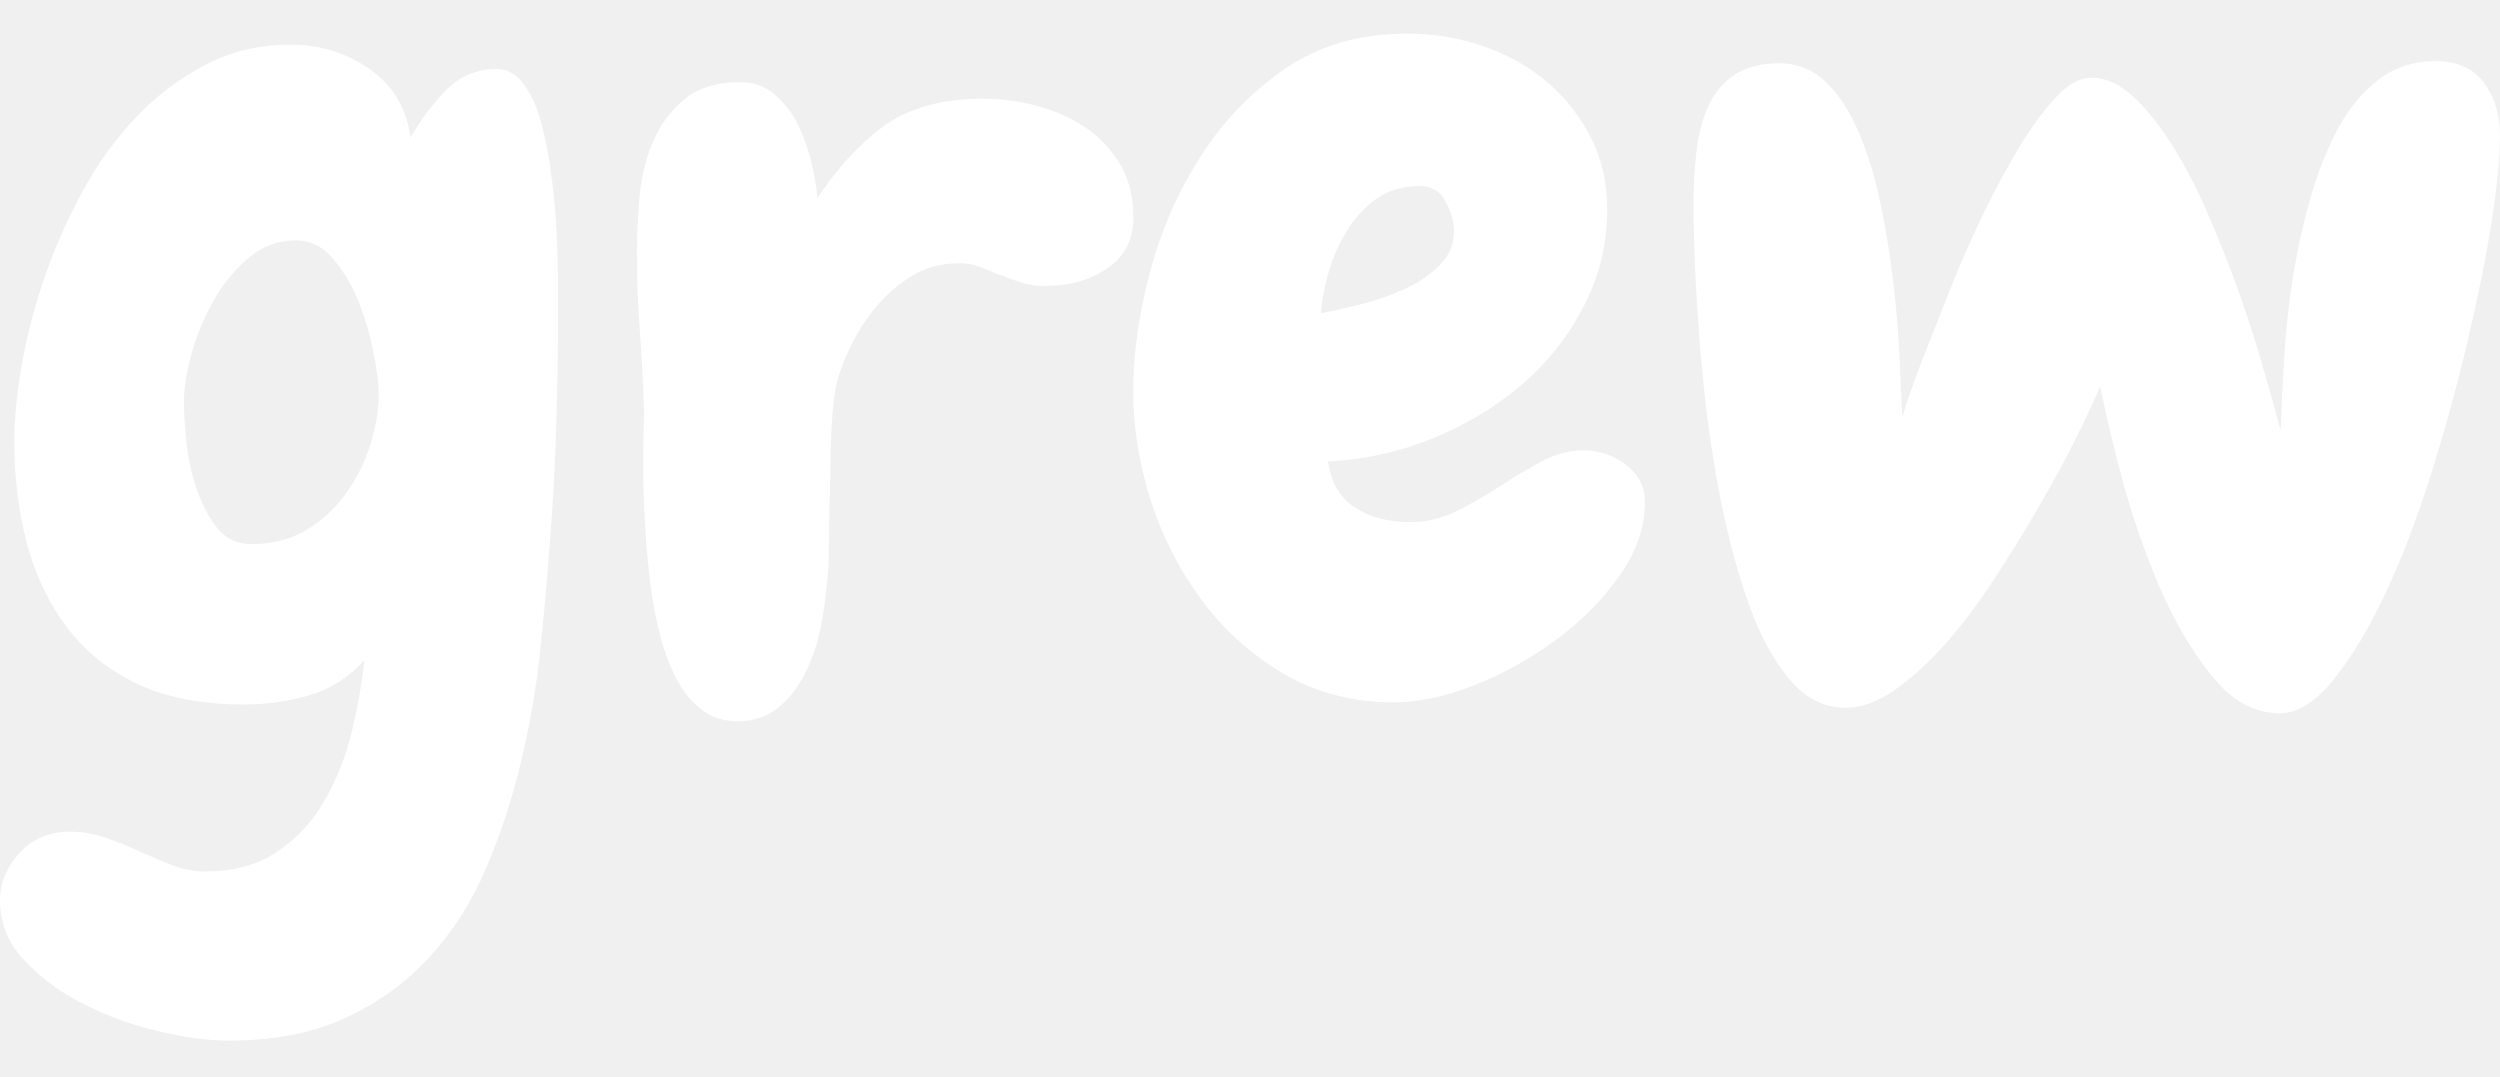
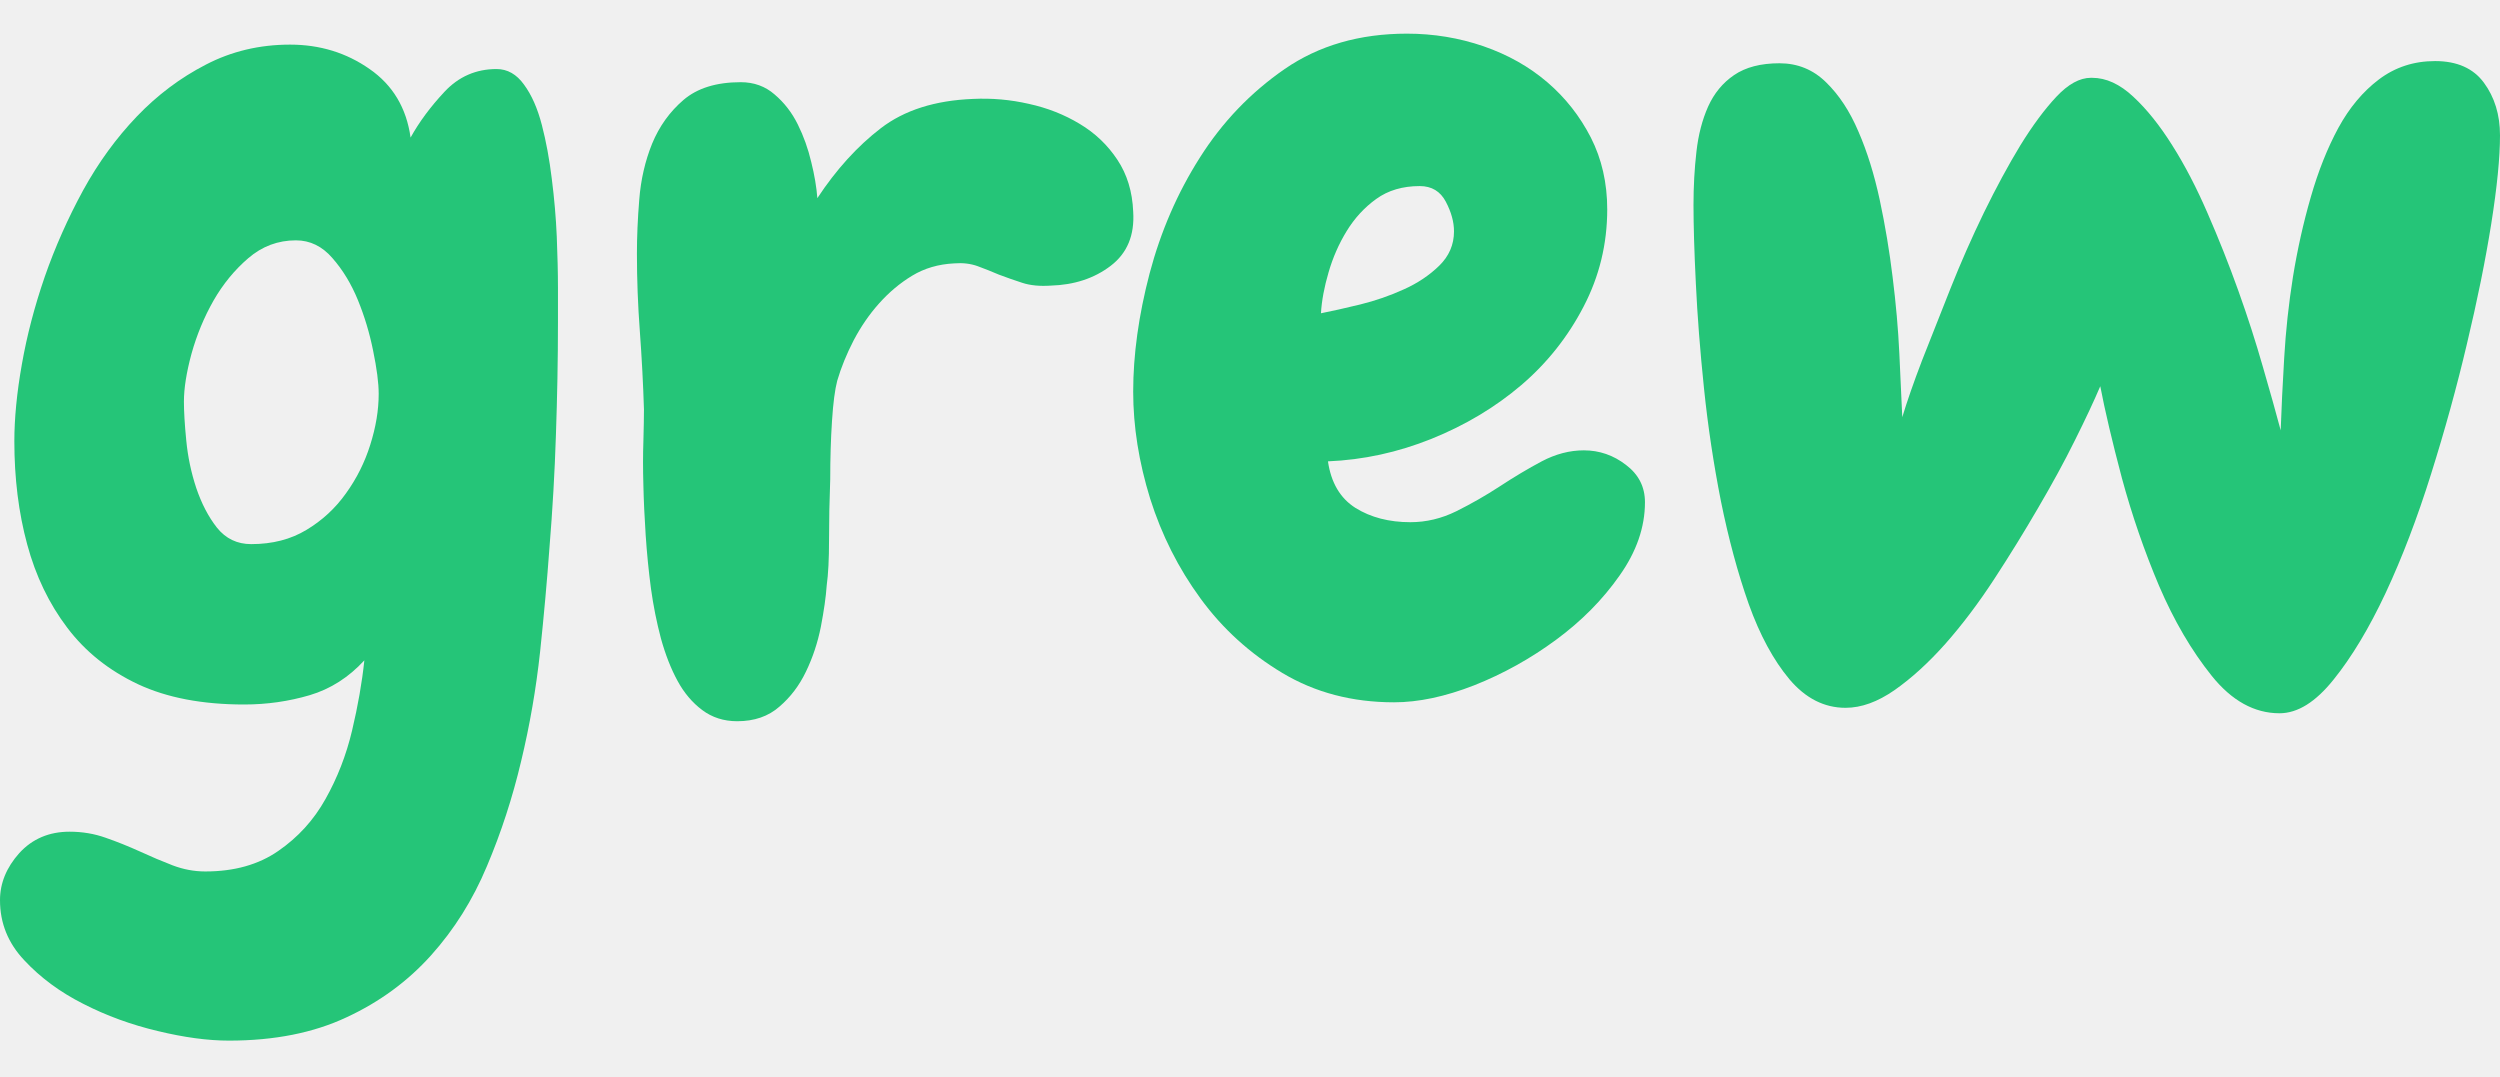
<svg xmlns="http://www.w3.org/2000/svg" width="65" height="28" viewBox="0 0 65 28" fill="none">
-   <path d="M14.507 8.374C14.507 9.354 14.488 10.332 14.454 11.31C14.423 12.285 14.366 13.261 14.286 14.24C14.225 15.081 14.144 15.983 14.043 16.941C13.94 17.896 13.777 18.846 13.549 19.793C13.324 20.742 13.028 21.653 12.659 22.523C12.294 23.396 11.809 24.169 11.207 24.839C10.602 25.513 9.871 26.051 9.01 26.45C8.152 26.853 7.134 27.056 5.953 27.056C5.4 27.056 4.782 26.972 4.098 26.806C3.414 26.644 2.769 26.409 2.167 26.101C1.562 25.796 1.051 25.418 0.631 24.967C0.209 24.52 0 24 0 23.406C0 22.964 0.167 22.555 0.502 22.18C0.84 21.81 1.277 21.624 1.81 21.624C2.138 21.624 2.45 21.676 2.745 21.781C3.043 21.884 3.34 22.004 3.634 22.137C3.933 22.275 4.22 22.396 4.493 22.501C4.767 22.604 5.048 22.658 5.337 22.658C6.092 22.658 6.725 22.48 7.238 22.123C7.749 21.77 8.158 21.321 8.462 20.776C8.77 20.229 9.002 19.636 9.154 18.994C9.306 18.353 9.413 17.745 9.473 17.169C9.067 17.611 8.593 17.914 8.052 18.075C7.508 18.235 6.942 18.317 6.349 18.317C5.263 18.317 4.343 18.142 3.589 17.79C2.832 17.433 2.22 16.945 1.749 16.321C1.277 15.699 0.929 14.978 0.707 14.154C0.483 13.328 0.373 12.435 0.373 11.474C0.373 10.881 0.437 10.211 0.57 9.464C0.701 8.719 0.899 7.964 1.163 7.197C1.431 6.428 1.764 5.679 2.159 4.952C2.558 4.225 3.026 3.584 3.558 3.028C4.09 2.472 4.687 2.023 5.353 1.68C6.016 1.335 6.746 1.16 7.542 1.16C8.318 1.16 9.006 1.372 9.61 1.795C10.213 2.213 10.568 2.807 10.675 3.577C10.897 3.174 11.192 2.776 11.557 2.386C11.925 1.992 12.378 1.795 12.91 1.795C13.193 1.795 13.431 1.93 13.625 2.201C13.822 2.468 13.976 2.817 14.088 3.249C14.199 3.676 14.286 4.145 14.347 4.653C14.412 5.162 14.455 5.661 14.476 6.15C14.495 6.634 14.507 7.08 14.507 7.483C14.507 7.887 14.507 8.185 14.507 8.374ZM9.846 10.241C9.846 9.956 9.797 9.584 9.702 9.122C9.61 8.662 9.477 8.222 9.306 7.803C9.133 7.381 8.913 7.018 8.645 6.713C8.38 6.404 8.063 6.249 7.694 6.249C7.227 6.249 6.814 6.404 6.455 6.713C6.1 7.018 5.797 7.386 5.55 7.818C5.307 8.245 5.117 8.705 4.98 9.193C4.847 9.683 4.782 10.098 4.782 10.441C4.782 10.694 4.801 11.03 4.843 11.453C4.883 11.872 4.969 12.283 5.102 12.686C5.239 13.091 5.417 13.434 5.641 13.72C5.87 14.005 6.166 14.147 6.531 14.147C7.082 14.147 7.561 14.024 7.968 13.777C8.379 13.531 8.721 13.213 8.994 12.829C9.272 12.444 9.483 12.023 9.626 11.567C9.772 11.107 9.846 10.665 9.846 10.241Z" fill="white" />
-   <path d="M27.319 7.426C27.034 7.445 26.788 7.422 26.581 7.354C26.378 7.288 26.174 7.217 25.973 7.141C25.785 7.06 25.6 6.987 25.418 6.92C25.235 6.854 25.032 6.83 24.81 6.848C24.399 6.868 24.034 6.975 23.715 7.169C23.399 7.36 23.114 7.6 22.856 7.889C22.601 8.174 22.381 8.495 22.194 8.851C22.012 9.204 21.869 9.553 21.768 9.899C21.708 10.127 21.662 10.476 21.632 10.947C21.601 11.417 21.586 11.921 21.586 12.458C21.565 13.014 21.555 13.541 21.555 14.04C21.555 14.536 21.535 14.928 21.495 15.216C21.474 15.521 21.422 15.879 21.343 16.293C21.261 16.706 21.132 17.096 20.955 17.462C20.782 17.823 20.552 18.128 20.263 18.374C19.978 18.625 19.613 18.752 19.168 18.752C18.818 18.752 18.514 18.654 18.256 18.46C18.001 18.269 17.788 18.018 17.617 17.704C17.444 17.387 17.3 17.018 17.184 16.599C17.072 16.177 16.986 15.744 16.925 15.302C16.864 14.842 16.819 14.381 16.788 13.919C16.758 13.459 16.737 13.025 16.728 12.615C16.716 12.201 16.716 11.823 16.728 11.481C16.737 11.136 16.743 10.858 16.743 10.647C16.722 9.974 16.686 9.297 16.636 8.616C16.585 7.937 16.56 7.262 16.56 6.592C16.56 6.169 16.579 5.701 16.621 5.187C16.661 4.671 16.773 4.186 16.956 3.733C17.142 3.283 17.414 2.905 17.769 2.6C18.128 2.292 18.625 2.137 19.259 2.137C19.603 2.137 19.898 2.244 20.141 2.457C20.389 2.668 20.59 2.926 20.742 3.234C20.894 3.539 21.01 3.865 21.092 4.211C21.177 4.553 21.23 4.867 21.251 5.152C21.742 4.407 22.293 3.801 22.901 3.334C23.513 2.864 24.312 2.611 25.296 2.572C25.787 2.548 26.271 2.591 26.748 2.7C27.229 2.805 27.67 2.978 28.071 3.22C28.471 3.459 28.797 3.769 29.052 4.154C29.305 4.535 29.442 4.984 29.463 5.501C29.503 6.114 29.307 6.585 28.877 6.912C28.451 7.237 27.931 7.408 27.319 7.426Z" fill="white" />
-   <path d="M42.769 13.057C42.769 13.709 42.548 14.345 42.107 14.967C41.67 15.591 41.121 16.146 40.457 16.635C39.792 17.125 39.083 17.519 38.329 17.818C37.572 18.114 36.878 18.26 36.245 18.26C35.16 18.26 34.193 18.007 33.341 17.497C32.493 16.989 31.784 16.343 31.212 15.559C30.638 14.774 30.203 13.91 29.904 12.964C29.61 12.014 29.463 11.088 29.463 10.184C29.463 9.225 29.604 8.201 29.889 7.112C30.178 6.02 30.613 5.015 31.197 4.097C31.779 3.176 32.514 2.408 33.402 1.794C34.293 1.181 35.352 0.875 36.58 0.875C37.274 0.875 37.937 0.985 38.572 1.203C39.205 1.422 39.758 1.734 40.229 2.137C40.701 2.541 41.077 3.021 41.362 3.576C41.645 4.132 41.788 4.756 41.788 5.444C41.788 6.342 41.583 7.187 41.172 7.974C40.765 8.758 40.225 9.439 39.553 10.013C38.878 10.588 38.1 11.054 37.218 11.41C36.34 11.763 35.443 11.957 34.527 11.995C34.607 12.55 34.846 12.955 35.242 13.206C35.641 13.454 36.118 13.577 36.671 13.577C37.082 13.577 37.479 13.482 37.865 13.292C38.254 13.098 38.633 12.882 38.998 12.643C39.366 12.401 39.729 12.185 40.085 11.995C40.444 11.806 40.809 11.709 41.18 11.709C41.585 11.709 41.95 11.836 42.275 12.087C42.603 12.335 42.769 12.657 42.769 13.057ZM37.804 6.014C37.804 5.768 37.732 5.512 37.591 5.244C37.449 4.974 37.222 4.838 36.914 4.838C36.468 4.838 36.09 4.95 35.782 5.173C35.477 5.392 35.221 5.67 35.014 6.007C34.81 6.34 34.653 6.698 34.542 7.083C34.43 7.465 34.364 7.818 34.345 8.145C34.628 8.088 34.968 8.014 35.363 7.917C35.763 7.818 36.141 7.687 36.496 7.525C36.855 7.365 37.161 7.16 37.416 6.912C37.675 6.661 37.804 6.362 37.804 6.014Z" fill="white" />
-   <path d="M59.267 18.545C58.614 18.545 58.024 18.219 57.503 17.569C56.981 16.918 56.525 16.14 56.135 15.231C55.749 14.318 55.428 13.385 55.169 12.429C54.915 11.471 54.728 10.674 54.607 10.042C54.443 10.427 54.223 10.897 53.945 11.453C53.672 12.005 53.354 12.586 52.995 13.199C52.639 13.812 52.257 14.432 51.847 15.06C51.44 15.683 51.018 16.243 50.577 16.742C50.136 17.237 49.695 17.638 49.254 17.946C48.817 18.249 48.395 18.403 47.984 18.403C47.431 18.403 46.945 18.157 46.525 17.661C46.108 17.162 45.757 16.512 45.468 15.708C45.183 14.901 44.943 14.01 44.745 13.035C44.552 12.057 44.405 11.079 44.304 10.099C44.202 9.12 44.132 8.21 44.092 7.369C44.05 6.524 44.031 5.843 44.031 5.33C44.031 4.851 44.056 4.389 44.107 3.947C44.156 3.505 44.259 3.113 44.411 2.771C44.567 2.425 44.793 2.151 45.088 1.951C45.386 1.748 45.779 1.645 46.266 1.645C46.737 1.645 47.14 1.809 47.475 2.137C47.813 2.465 48.095 2.892 48.319 3.42C48.547 3.944 48.731 4.537 48.874 5.202C49.015 5.863 49.127 6.533 49.209 7.212C49.294 7.893 49.353 8.552 49.383 9.193C49.414 9.835 49.438 10.387 49.459 10.847C49.581 10.444 49.752 9.949 49.976 9.364C50.205 8.78 50.45 8.158 50.714 7.497C50.976 6.838 51.265 6.182 51.581 5.53C51.9 4.879 52.215 4.295 52.531 3.776C52.85 3.259 53.162 2.839 53.466 2.515C53.774 2.187 54.074 2.023 54.363 2.023H54.394C54.759 2.023 55.116 2.187 55.466 2.515C55.816 2.839 56.152 3.259 56.477 3.776C56.806 4.295 57.112 4.885 57.397 5.544C57.686 6.205 57.952 6.875 58.195 7.554C58.439 8.235 58.651 8.894 58.834 9.535C59.02 10.177 59.176 10.729 59.298 11.189C59.317 10.633 59.347 10.006 59.389 9.307C59.429 8.609 59.505 7.907 59.617 7.198C59.733 6.485 59.887 5.793 60.081 5.123C60.273 4.453 60.511 3.855 60.796 3.327C61.084 2.8 61.436 2.379 61.852 2.065C62.273 1.748 62.759 1.588 63.312 1.588C63.884 1.588 64.308 1.777 64.582 2.151C64.859 2.527 65 2.983 65 3.52C65 4.095 64.924 4.863 64.772 5.822C64.62 6.777 64.409 7.816 64.141 8.937C63.877 10.059 63.565 11.189 63.206 12.33C62.85 13.466 62.457 14.495 62.027 15.416C61.596 16.334 61.145 17.084 60.674 17.668C60.206 18.253 59.739 18.545 59.267 18.545Z" fill="white" />
+   <path d="M14.507 8.374C14.507 9.354 14.488 10.332 14.454 11.31C14.423 12.285 14.366 13.261 14.286 14.24C14.225 15.081 14.144 15.983 14.043 16.941C13.94 17.896 13.777 18.846 13.549 19.793C13.324 20.742 13.028 21.653 12.659 22.523C12.294 23.396 11.809 24.169 11.207 24.839C10.602 25.513 9.871 26.051 9.01 26.45C8.152 26.853 7.134 27.056 5.953 27.056C5.4 27.056 4.782 26.972 4.098 26.806C3.414 26.644 2.769 26.409 2.167 26.101C1.562 25.796 1.051 25.418 0.631 24.967C0.209 24.52 0 24 0 23.406C0 22.964 0.167 22.555 0.502 22.18C0.84 21.81 1.277 21.624 1.81 21.624C2.138 21.624 2.45 21.676 2.745 21.781C3.043 21.884 3.34 22.004 3.634 22.137C3.933 22.275 4.22 22.396 4.493 22.501C4.767 22.604 5.048 22.658 5.337 22.658C6.092 22.658 6.725 22.48 7.238 22.123C7.749 21.77 8.158 21.321 8.462 20.776C8.77 20.229 9.002 19.636 9.154 18.994C9.306 18.353 9.413 17.745 9.473 17.169C9.067 17.611 8.593 17.914 8.052 18.075C7.508 18.235 6.942 18.317 6.349 18.317C5.263 18.317 4.343 18.142 3.589 17.79C2.832 17.433 2.22 16.945 1.749 16.321C1.277 15.699 0.929 14.978 0.707 14.154C0.483 13.328 0.373 12.435 0.373 11.474C0.373 10.881 0.437 10.211 0.57 9.464C0.701 8.719 0.899 7.964 1.163 7.197C1.431 6.428 1.764 5.679 2.159 4.952C2.558 4.225 3.026 3.584 3.558 3.028C4.09 2.472 4.687 2.023 5.353 1.68C6.016 1.335 6.746 1.16 7.542 1.16C8.318 1.16 9.006 1.372 9.61 1.795C10.213 2.213 10.568 2.807 10.675 3.577C10.897 3.174 11.192 2.776 11.557 2.386C11.925 1.992 12.378 1.795 12.91 1.795C13.193 1.795 13.431 1.93 13.625 2.201C13.822 2.468 13.976 2.817 14.088 3.249C14.199 3.676 14.286 4.145 14.347 4.653C14.412 5.162 14.455 5.661 14.476 6.15C14.495 6.634 14.507 7.08 14.507 7.483C14.507 7.887 14.507 8.185 14.507 8.374ZM9.846 10.241C9.846 9.956 9.797 9.584 9.702 9.122C9.61 8.662 9.477 8.222 9.306 7.803C9.133 7.381 8.913 7.018 8.645 6.713C8.38 6.404 8.063 6.249 7.694 6.249C7.227 6.249 6.814 6.404 6.455 6.713C6.1 7.018 5.797 7.386 5.55 7.818C5.307 8.245 5.117 8.705 4.98 9.193C4.847 9.683 4.782 10.098 4.782 10.441C4.782 10.694 4.801 11.03 4.843 11.453C4.883 11.872 4.969 12.283 5.102 12.686C5.239 13.091 5.417 13.434 5.641 13.72C5.87 14.005 6.166 14.147 6.531 14.147C7.082 14.147 7.561 14.024 7.968 13.777C8.379 13.531 8.721 13.213 8.994 12.829C9.272 12.444 9.483 12.023 9.626 11.567C9.772 11.107 9.846 10.665 9.846 10.241Z" fill="#25C578" />
+   <path d="M27.319 7.426C27.034 7.445 26.788 7.422 26.581 7.354C26.378 7.288 26.174 7.217 25.973 7.141C25.785 7.06 25.6 6.987 25.418 6.92C25.235 6.854 25.032 6.83 24.81 6.848C24.399 6.868 24.034 6.975 23.715 7.169C23.399 7.36 23.114 7.6 22.856 7.889C22.601 8.174 22.381 8.495 22.194 8.851C22.012 9.204 21.869 9.553 21.768 9.899C21.708 10.127 21.662 10.476 21.632 10.947C21.601 11.417 21.586 11.921 21.586 12.458C21.565 13.014 21.555 13.541 21.555 14.04C21.555 14.536 21.535 14.928 21.495 15.216C21.474 15.521 21.422 15.879 21.343 16.293C21.261 16.706 21.132 17.096 20.955 17.462C20.782 17.823 20.552 18.128 20.263 18.374C19.978 18.625 19.613 18.752 19.168 18.752C18.818 18.752 18.514 18.654 18.256 18.46C18.001 18.269 17.788 18.018 17.617 17.704C17.444 17.387 17.3 17.018 17.184 16.599C17.072 16.177 16.986 15.744 16.925 15.302C16.864 14.842 16.819 14.381 16.788 13.919C16.758 13.459 16.737 13.025 16.728 12.615C16.716 12.201 16.716 11.823 16.728 11.481C16.737 11.136 16.743 10.858 16.743 10.647C16.722 9.974 16.686 9.297 16.636 8.616C16.585 7.937 16.56 7.262 16.56 6.592C16.56 6.169 16.579 5.701 16.621 5.187C16.661 4.671 16.773 4.186 16.956 3.733C17.142 3.283 17.414 2.905 17.769 2.6C18.128 2.292 18.625 2.137 19.259 2.137C19.603 2.137 19.898 2.244 20.141 2.457C20.389 2.668 20.59 2.926 20.742 3.234C20.894 3.539 21.01 3.865 21.092 4.211C21.177 4.553 21.23 4.867 21.251 5.152C21.742 4.407 22.293 3.801 22.901 3.334C23.513 2.864 24.312 2.611 25.296 2.572C25.787 2.548 26.271 2.591 26.748 2.7C27.229 2.805 27.67 2.978 28.071 3.22C28.471 3.459 28.797 3.769 29.052 4.154C29.305 4.535 29.442 4.984 29.463 5.501C29.503 6.114 29.307 6.585 28.877 6.912C28.451 7.237 27.931 7.408 27.319 7.426Z" fill="#25C578" />
+   <path d="M42.769 13.057C42.769 13.709 42.548 14.345 42.107 14.967C41.67 15.591 41.121 16.146 40.457 16.635C39.792 17.125 39.083 17.519 38.329 17.818C37.572 18.114 36.878 18.26 36.245 18.26C35.16 18.26 34.193 18.007 33.341 17.497C32.493 16.989 31.784 16.343 31.212 15.559C30.638 14.774 30.203 13.91 29.904 12.964C29.61 12.014 29.463 11.088 29.463 10.184C29.463 9.225 29.604 8.201 29.889 7.112C30.178 6.02 30.613 5.015 31.197 4.097C31.779 3.176 32.514 2.408 33.402 1.794C34.293 1.181 35.352 0.875 36.58 0.875C37.274 0.875 37.937 0.985 38.572 1.203C39.205 1.422 39.758 1.734 40.229 2.137C40.701 2.541 41.077 3.021 41.362 3.576C41.645 4.132 41.788 4.756 41.788 5.444C41.788 6.342 41.583 7.187 41.172 7.974C40.765 8.758 40.225 9.439 39.553 10.013C38.878 10.588 38.1 11.054 37.218 11.41C36.34 11.763 35.443 11.957 34.527 11.995C34.607 12.55 34.846 12.955 35.242 13.206C35.641 13.454 36.118 13.577 36.671 13.577C37.082 13.577 37.479 13.482 37.865 13.292C38.254 13.098 38.633 12.882 38.998 12.643C39.366 12.401 39.729 12.185 40.085 11.995C40.444 11.806 40.809 11.709 41.18 11.709C41.585 11.709 41.95 11.836 42.275 12.087C42.603 12.335 42.769 12.657 42.769 13.057ZM37.804 6.014C37.804 5.768 37.732 5.512 37.591 5.244C37.449 4.974 37.222 4.838 36.914 4.838C36.468 4.838 36.09 4.95 35.782 5.173C35.477 5.392 35.221 5.67 35.014 6.007C34.81 6.34 34.653 6.698 34.542 7.083C34.43 7.465 34.364 7.818 34.345 8.145C34.628 8.088 34.968 8.014 35.363 7.917C35.763 7.818 36.141 7.687 36.496 7.525C36.855 7.365 37.161 7.16 37.416 6.912C37.675 6.661 37.804 6.362 37.804 6.014Z" fill="#25C578" />
+   <path d="M59.267 18.545C58.614 18.545 58.024 18.219 57.503 17.569C56.981 16.918 56.525 16.14 56.135 15.231C55.749 14.318 55.428 13.385 55.169 12.429C54.915 11.471 54.728 10.674 54.607 10.042C54.443 10.427 54.223 10.897 53.945 11.453C53.672 12.005 53.354 12.586 52.995 13.199C52.639 13.812 52.257 14.432 51.847 15.06C51.44 15.683 51.018 16.243 50.577 16.742C50.136 17.237 49.695 17.638 49.254 17.946C48.817 18.249 48.395 18.403 47.984 18.403C47.431 18.403 46.945 18.157 46.525 17.661C46.108 17.162 45.757 16.512 45.468 15.708C45.183 14.901 44.943 14.01 44.745 13.035C44.552 12.057 44.405 11.079 44.304 10.099C44.202 9.12 44.132 8.21 44.092 7.369C44.05 6.524 44.031 5.843 44.031 5.33C44.031 4.851 44.056 4.389 44.107 3.947C44.156 3.505 44.259 3.113 44.411 2.771C44.567 2.425 44.793 2.151 45.088 1.951C45.386 1.748 45.779 1.645 46.266 1.645C46.737 1.645 47.14 1.809 47.475 2.137C47.813 2.465 48.095 2.892 48.319 3.42C48.547 3.944 48.731 4.537 48.874 5.202C49.015 5.863 49.127 6.533 49.209 7.212C49.294 7.893 49.353 8.552 49.383 9.193C49.414 9.835 49.438 10.387 49.459 10.847C49.581 10.444 49.752 9.949 49.976 9.364C50.205 8.78 50.45 8.158 50.714 7.497C50.976 6.838 51.265 6.182 51.581 5.53C51.9 4.879 52.215 4.295 52.531 3.776C52.85 3.259 53.162 2.839 53.466 2.515C53.774 2.187 54.074 2.023 54.363 2.023H54.394C54.759 2.023 55.116 2.187 55.466 2.515C55.816 2.839 56.152 3.259 56.477 3.776C56.806 4.295 57.112 4.885 57.397 5.544C57.686 6.205 57.952 6.875 58.195 7.554C58.439 8.235 58.651 8.894 58.834 9.535C59.02 10.177 59.176 10.729 59.298 11.189C59.317 10.633 59.347 10.006 59.389 9.307C59.429 8.609 59.505 7.907 59.617 7.198C59.733 6.485 59.887 5.793 60.081 5.123C60.273 4.453 60.511 3.855 60.796 3.327C61.084 2.8 61.436 2.379 61.852 2.065C62.273 1.748 62.759 1.588 63.312 1.588C63.884 1.588 64.308 1.777 64.582 2.151C64.859 2.527 65 2.983 65 3.52C65 4.095 64.924 4.863 64.772 5.822C64.62 6.777 64.409 7.816 64.141 8.937C63.877 10.059 63.565 11.189 63.206 12.33C62.85 13.466 62.457 14.495 62.027 15.416C61.596 16.334 61.145 17.084 60.674 17.668C60.206 18.253 59.739 18.545 59.267 18.545Z" fill="#25C578" />
</svg>
